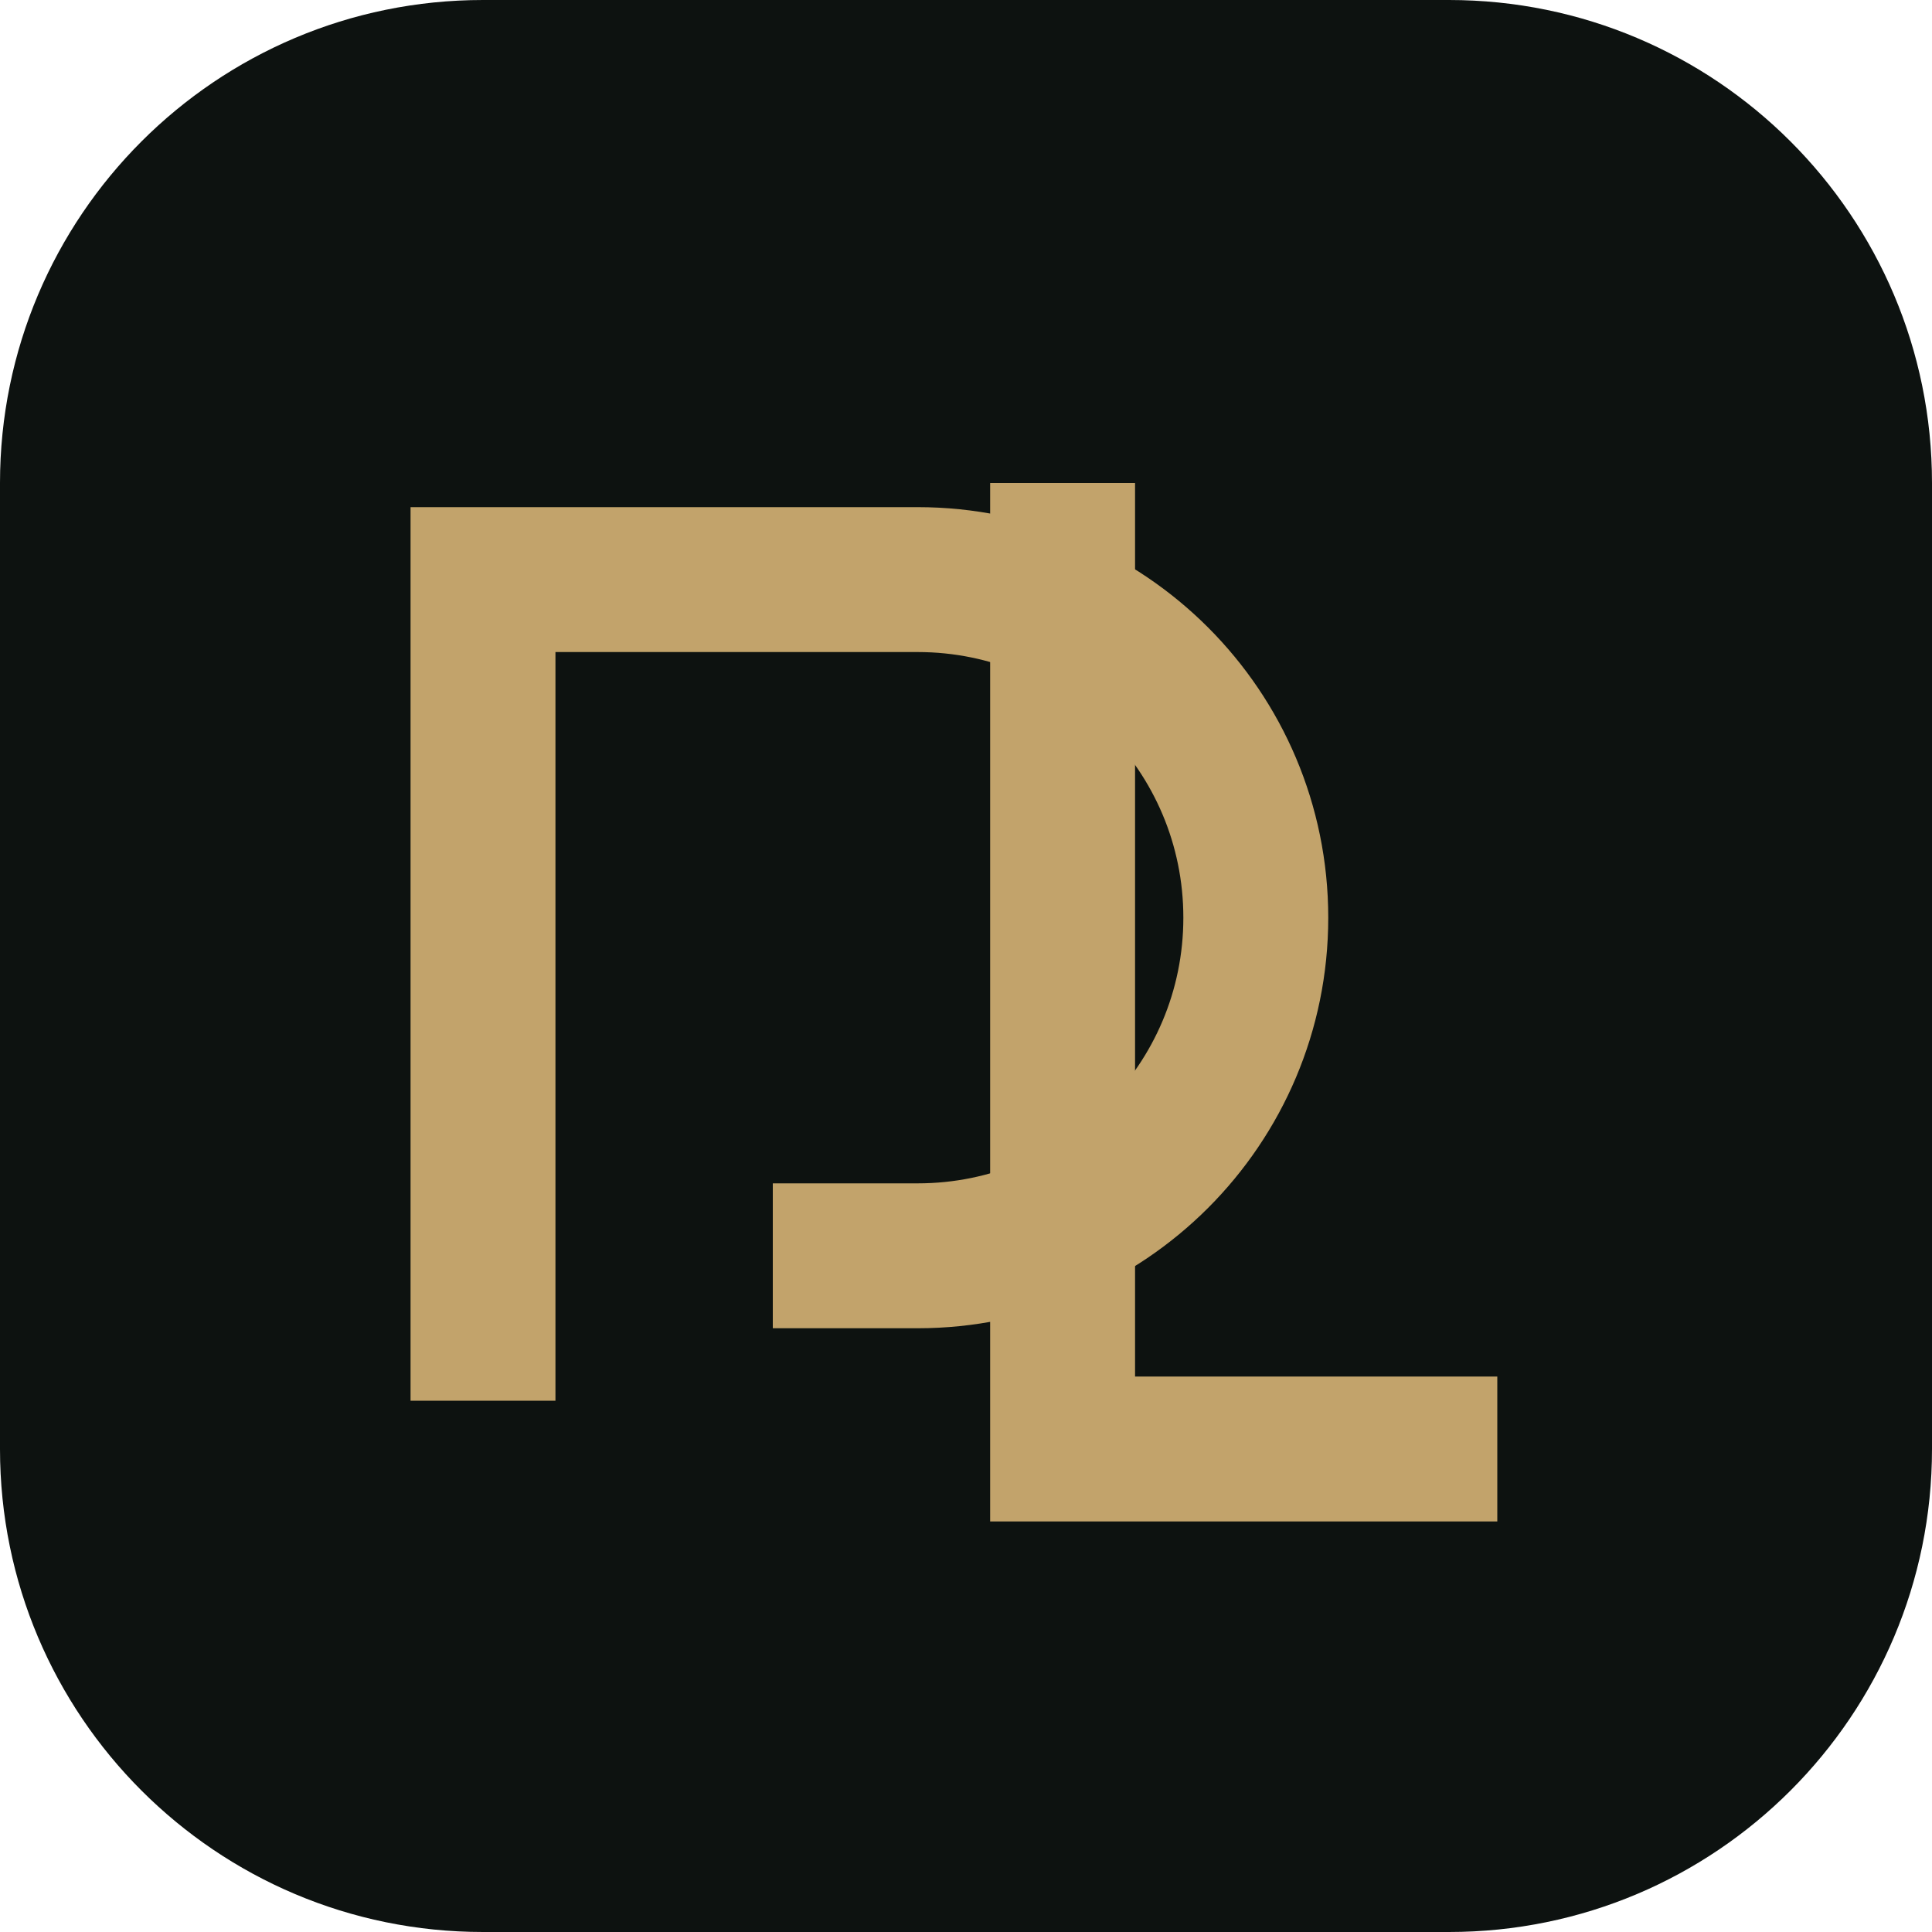
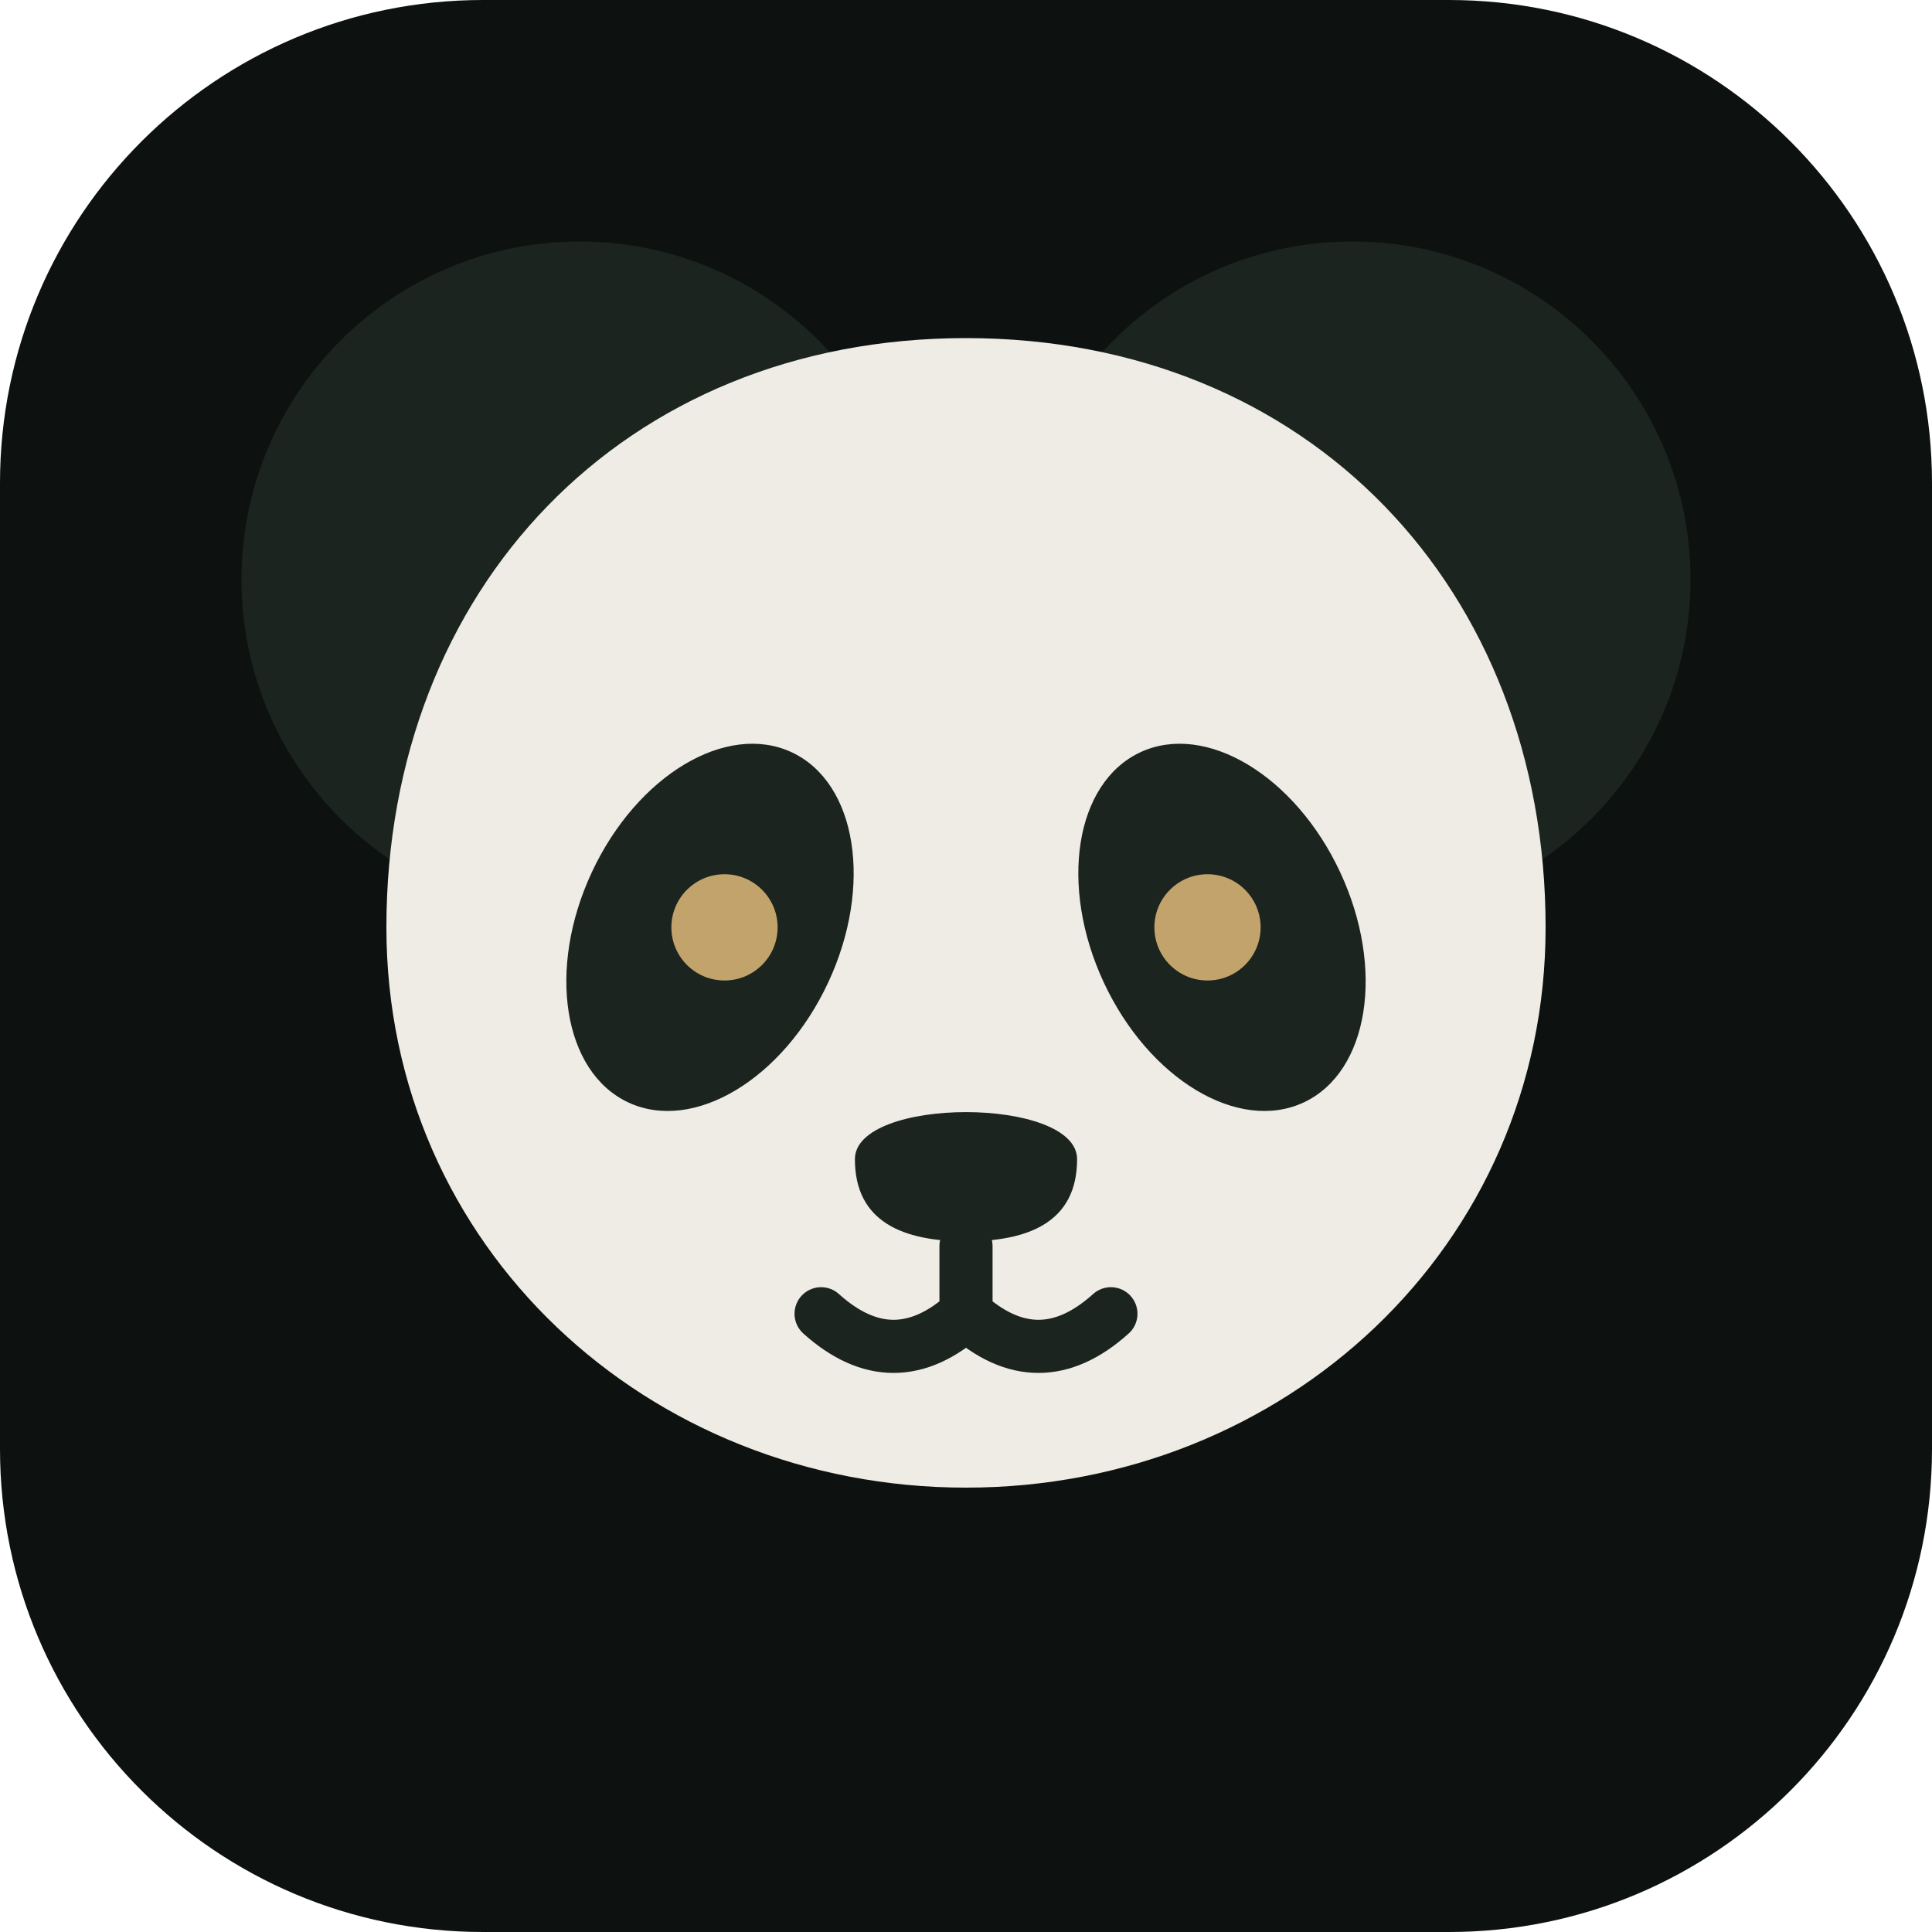
<svg xmlns="http://www.w3.org/2000/svg" viewBox="0 0 40 40">
  <rect width="40" height="40" rx="10" fill="#0d1210" />
-   <path d="M10 29V12h9a7 7 0 0 1 0 14h-3" fill="none" stroke="#c2a36b" stroke-width="3" />
-   <path d="M22 10v20h9" fill="none" stroke="#c2a36b" stroke-width="3" />
+   <circle cx="12" cy="12" r="7" fill="#1b241e" />
+   <circle cx="28" cy="12" r="7" fill="#1b241e" />
+   <path d="M20 7c-7.1 0-12 5.2-12 12.2 0 6.6 5.4 11.6 12 11.6s12-5 12-11.6C32 12.2 27.1 7 20 7Z" fill="#eeece4" />
+   <ellipse cx="14.7" cy="19.2" rx="2.7" ry="4" transform="rotate(25 14.7 19.2)" fill="#1b241e" />
+   <ellipse cx="25.3" cy="19.2" rx="2.7" ry="4" transform="rotate(-25 25.3 19.2)" fill="#1b241e" />
+   <circle cx="15" cy="19.2" r="1.1" fill="#c2a36b" />
+   <circle cx="25" cy="19.2" r="1.1" fill="#c2a36b" />
+   <path d="M17.7 24c0-1.3 4.6-1.3 4.6 0s-1 1.7-2.3 1.7-2.3-.4-2.3-1.7Z" fill="#1b241e" />
+   <path d="M20 25.8v1.4m0 0c-1 .9-2 .9-3 0m3 0c1 .9 2 .9 3 0" fill="none" stroke="#1b241e" stroke-width="1.1" stroke-linecap="round" />
</svg>
